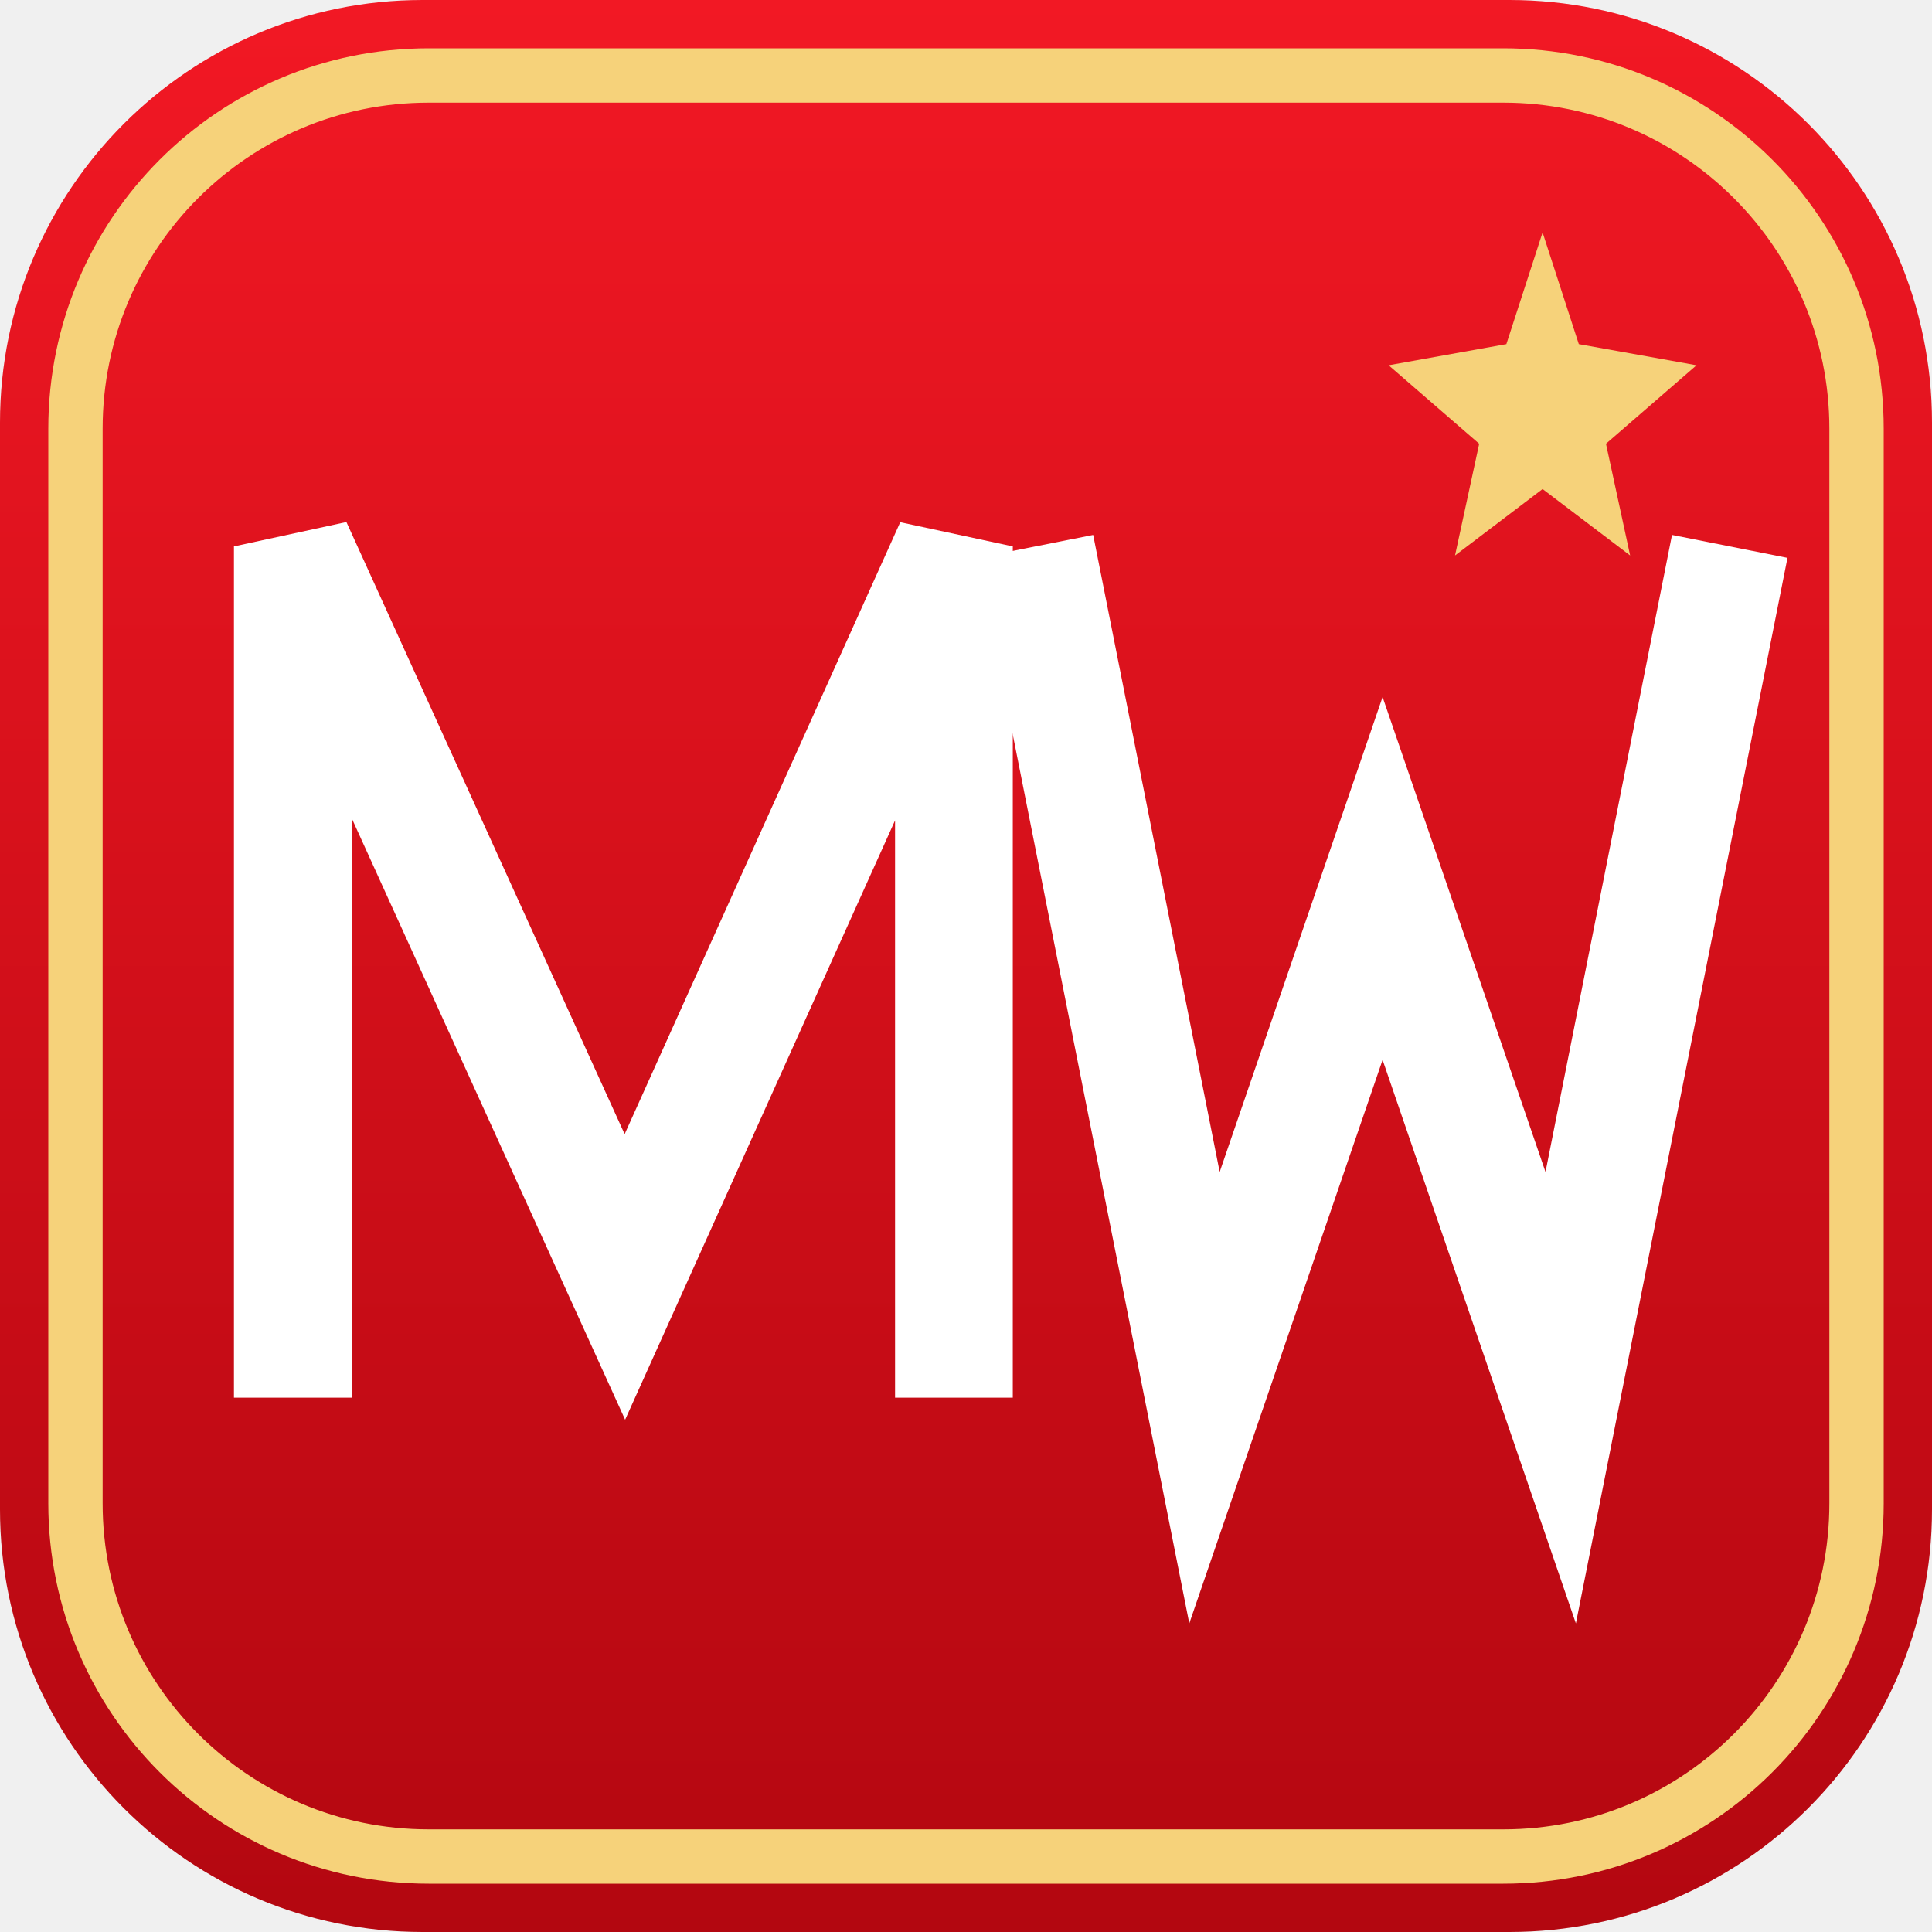
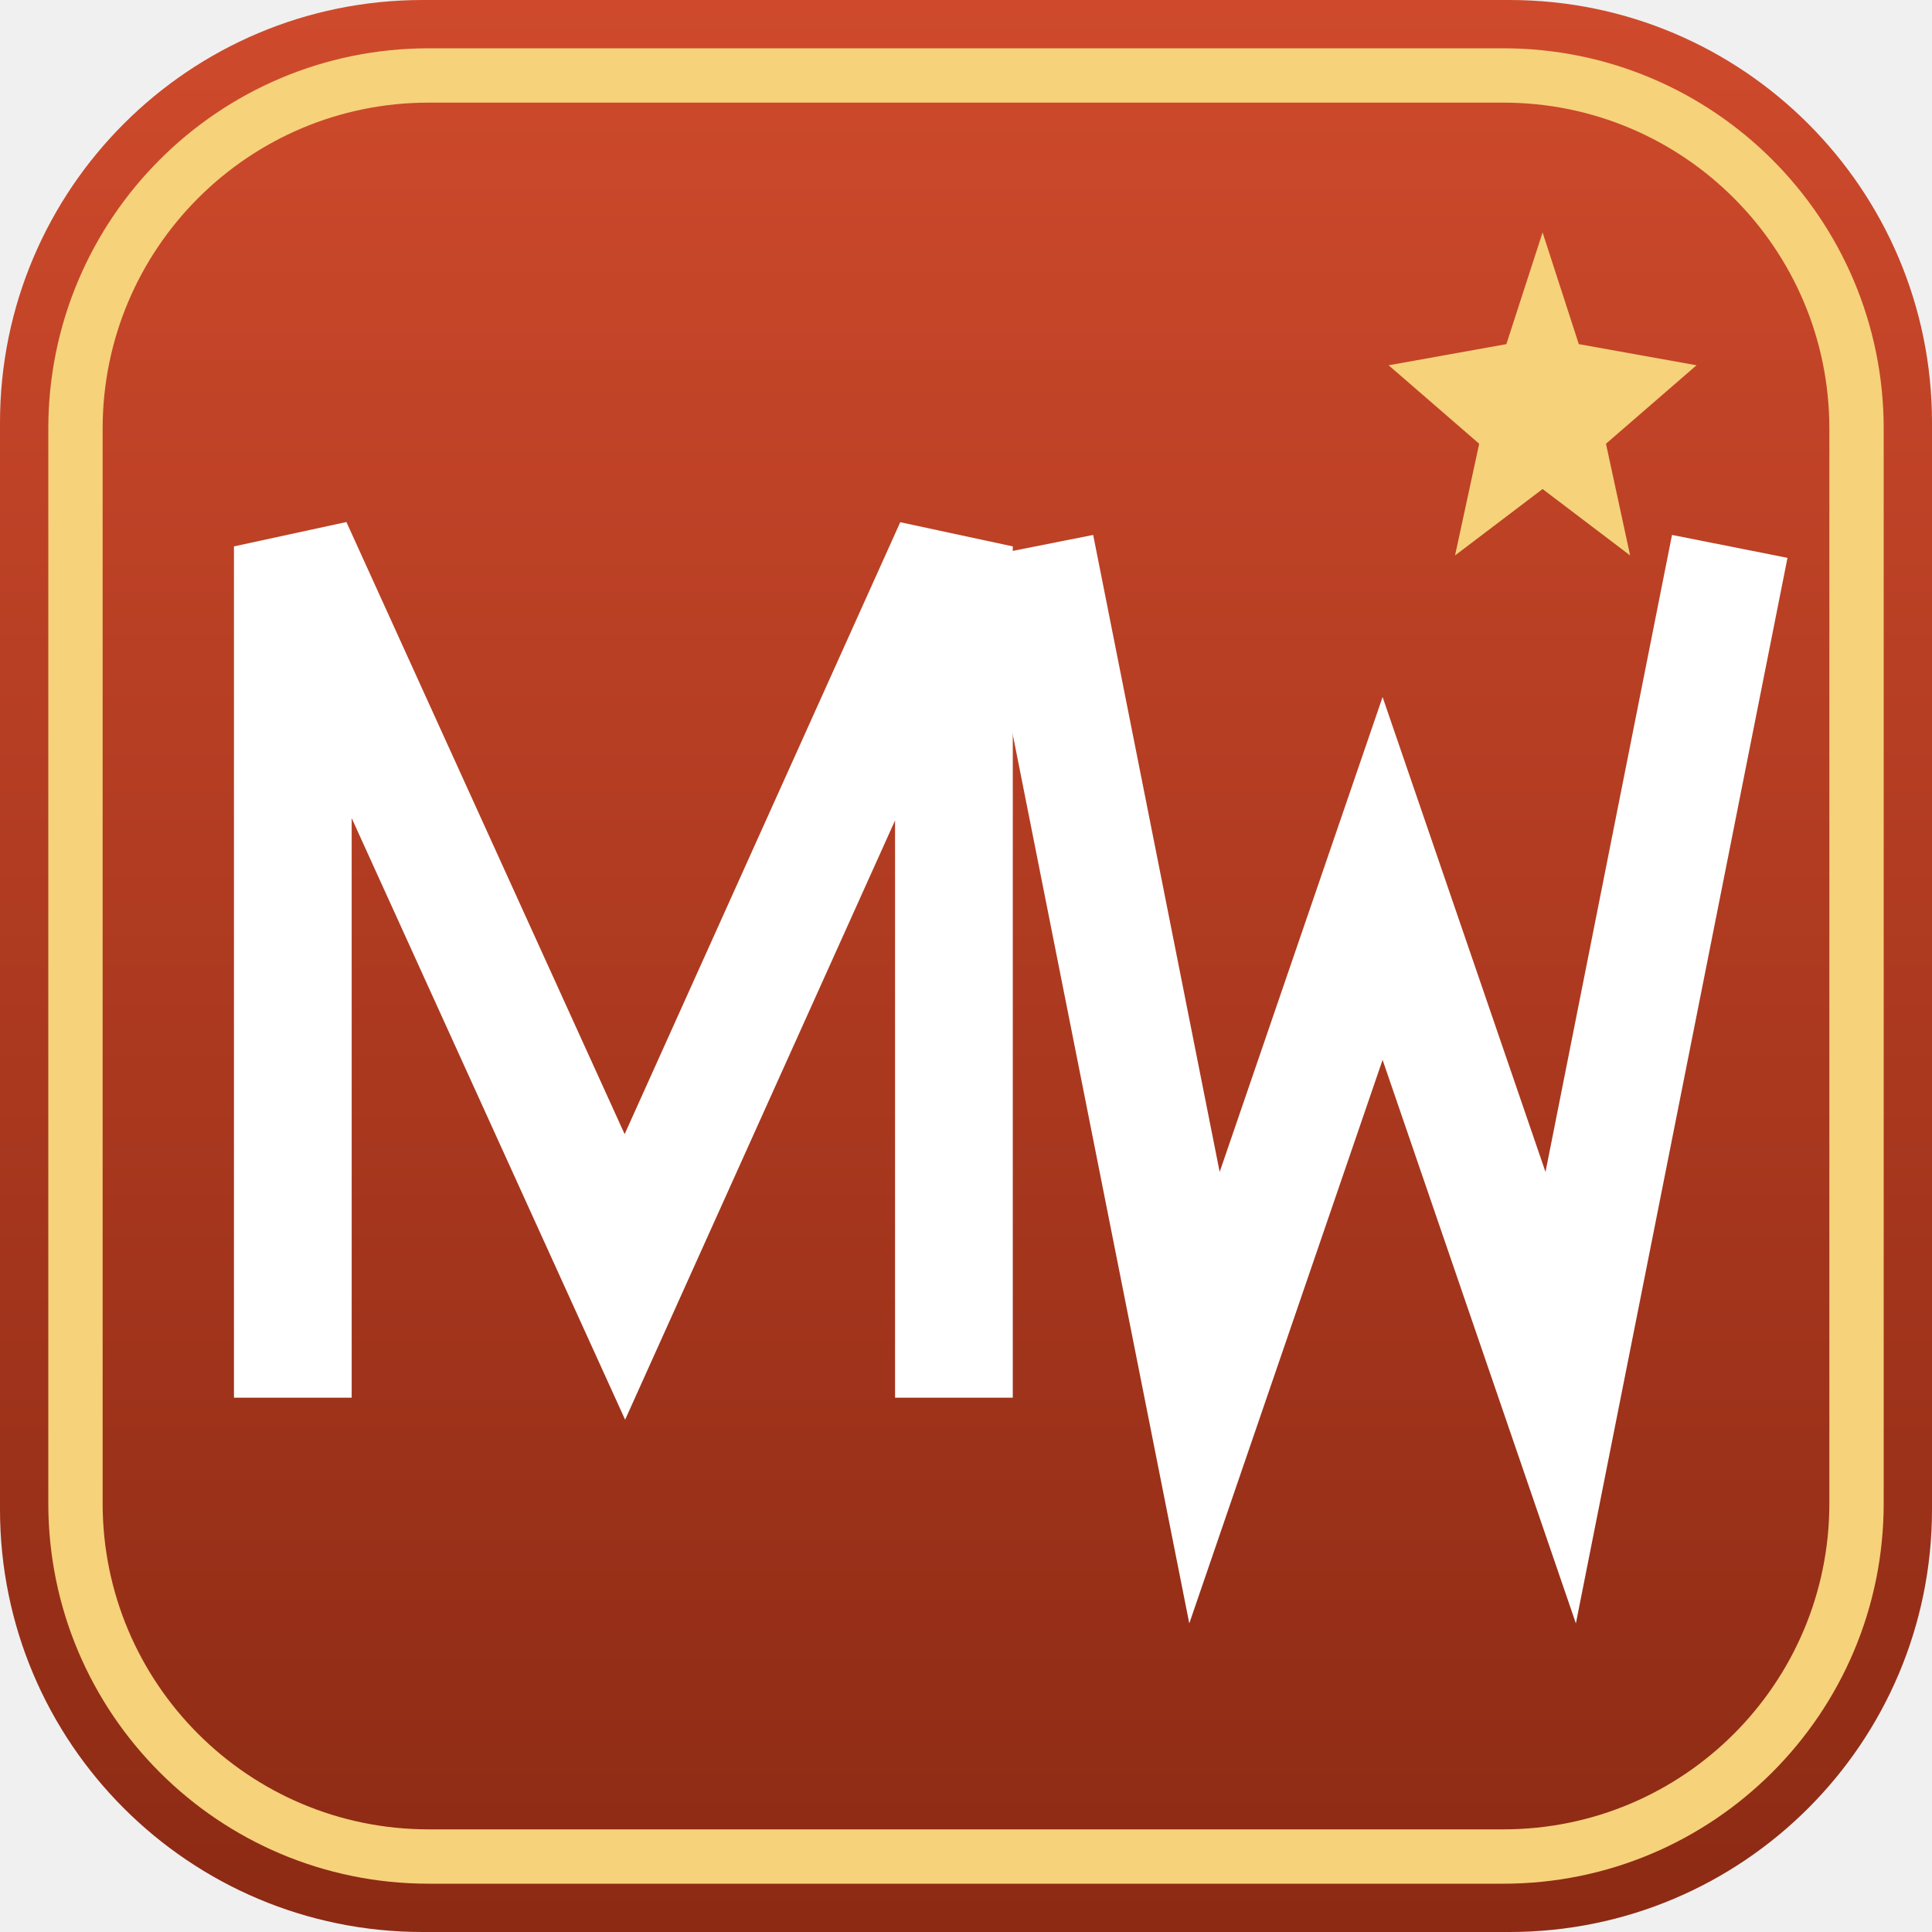
<svg xmlns="http://www.w3.org/2000/svg" viewBox="0 0 32 32" role="img" aria-label="Magistrate Wizard">
  <defs>
    <linearGradient id="mw-tile" x1="16" y1="0" x2="16" y2="32" gradientUnits="userSpaceOnUse">
-       <stop offset="0%" stop-color="#F21824" />
-       <stop offset="100%" stop-color="#B30710" />
+       <stop offset="0%" stop-color="#CF4A2C" />
+       <stop offset="100%" stop-color="#8C2A14" />
    </linearGradient>
  </defs>
  <rect width="32" height="32" rx="7" fill="url(#mw-tile)" />
  <rect x="1.25" y="1.25" width="29.5" height="29.5" rx="5.85" fill="none" stroke="#F6D27A" stroke-width="0.9" />
  <g fill="none" stroke="#fff" stroke-width="1.95" stroke-linecap="butt" stroke-linejoin="miter">
    <path d="M4.85 23.15V9.05L10.35 21.15 15.8 9.05v14.1" />
    <path d="M17.15 9.05 19.95 23.15 22.9 14.55 25.85 23.15 28.65 9.05" />
  </g>
  <path fill="#F6D27A" d="M25.55 3.85 26.15 5.7 28.1 6.05 26.6 7.35 27 9.2 25.55 8.1 24.1 9.2 24.5 7.35 23 6.05 24.95 5.7Z" />
</svg>
